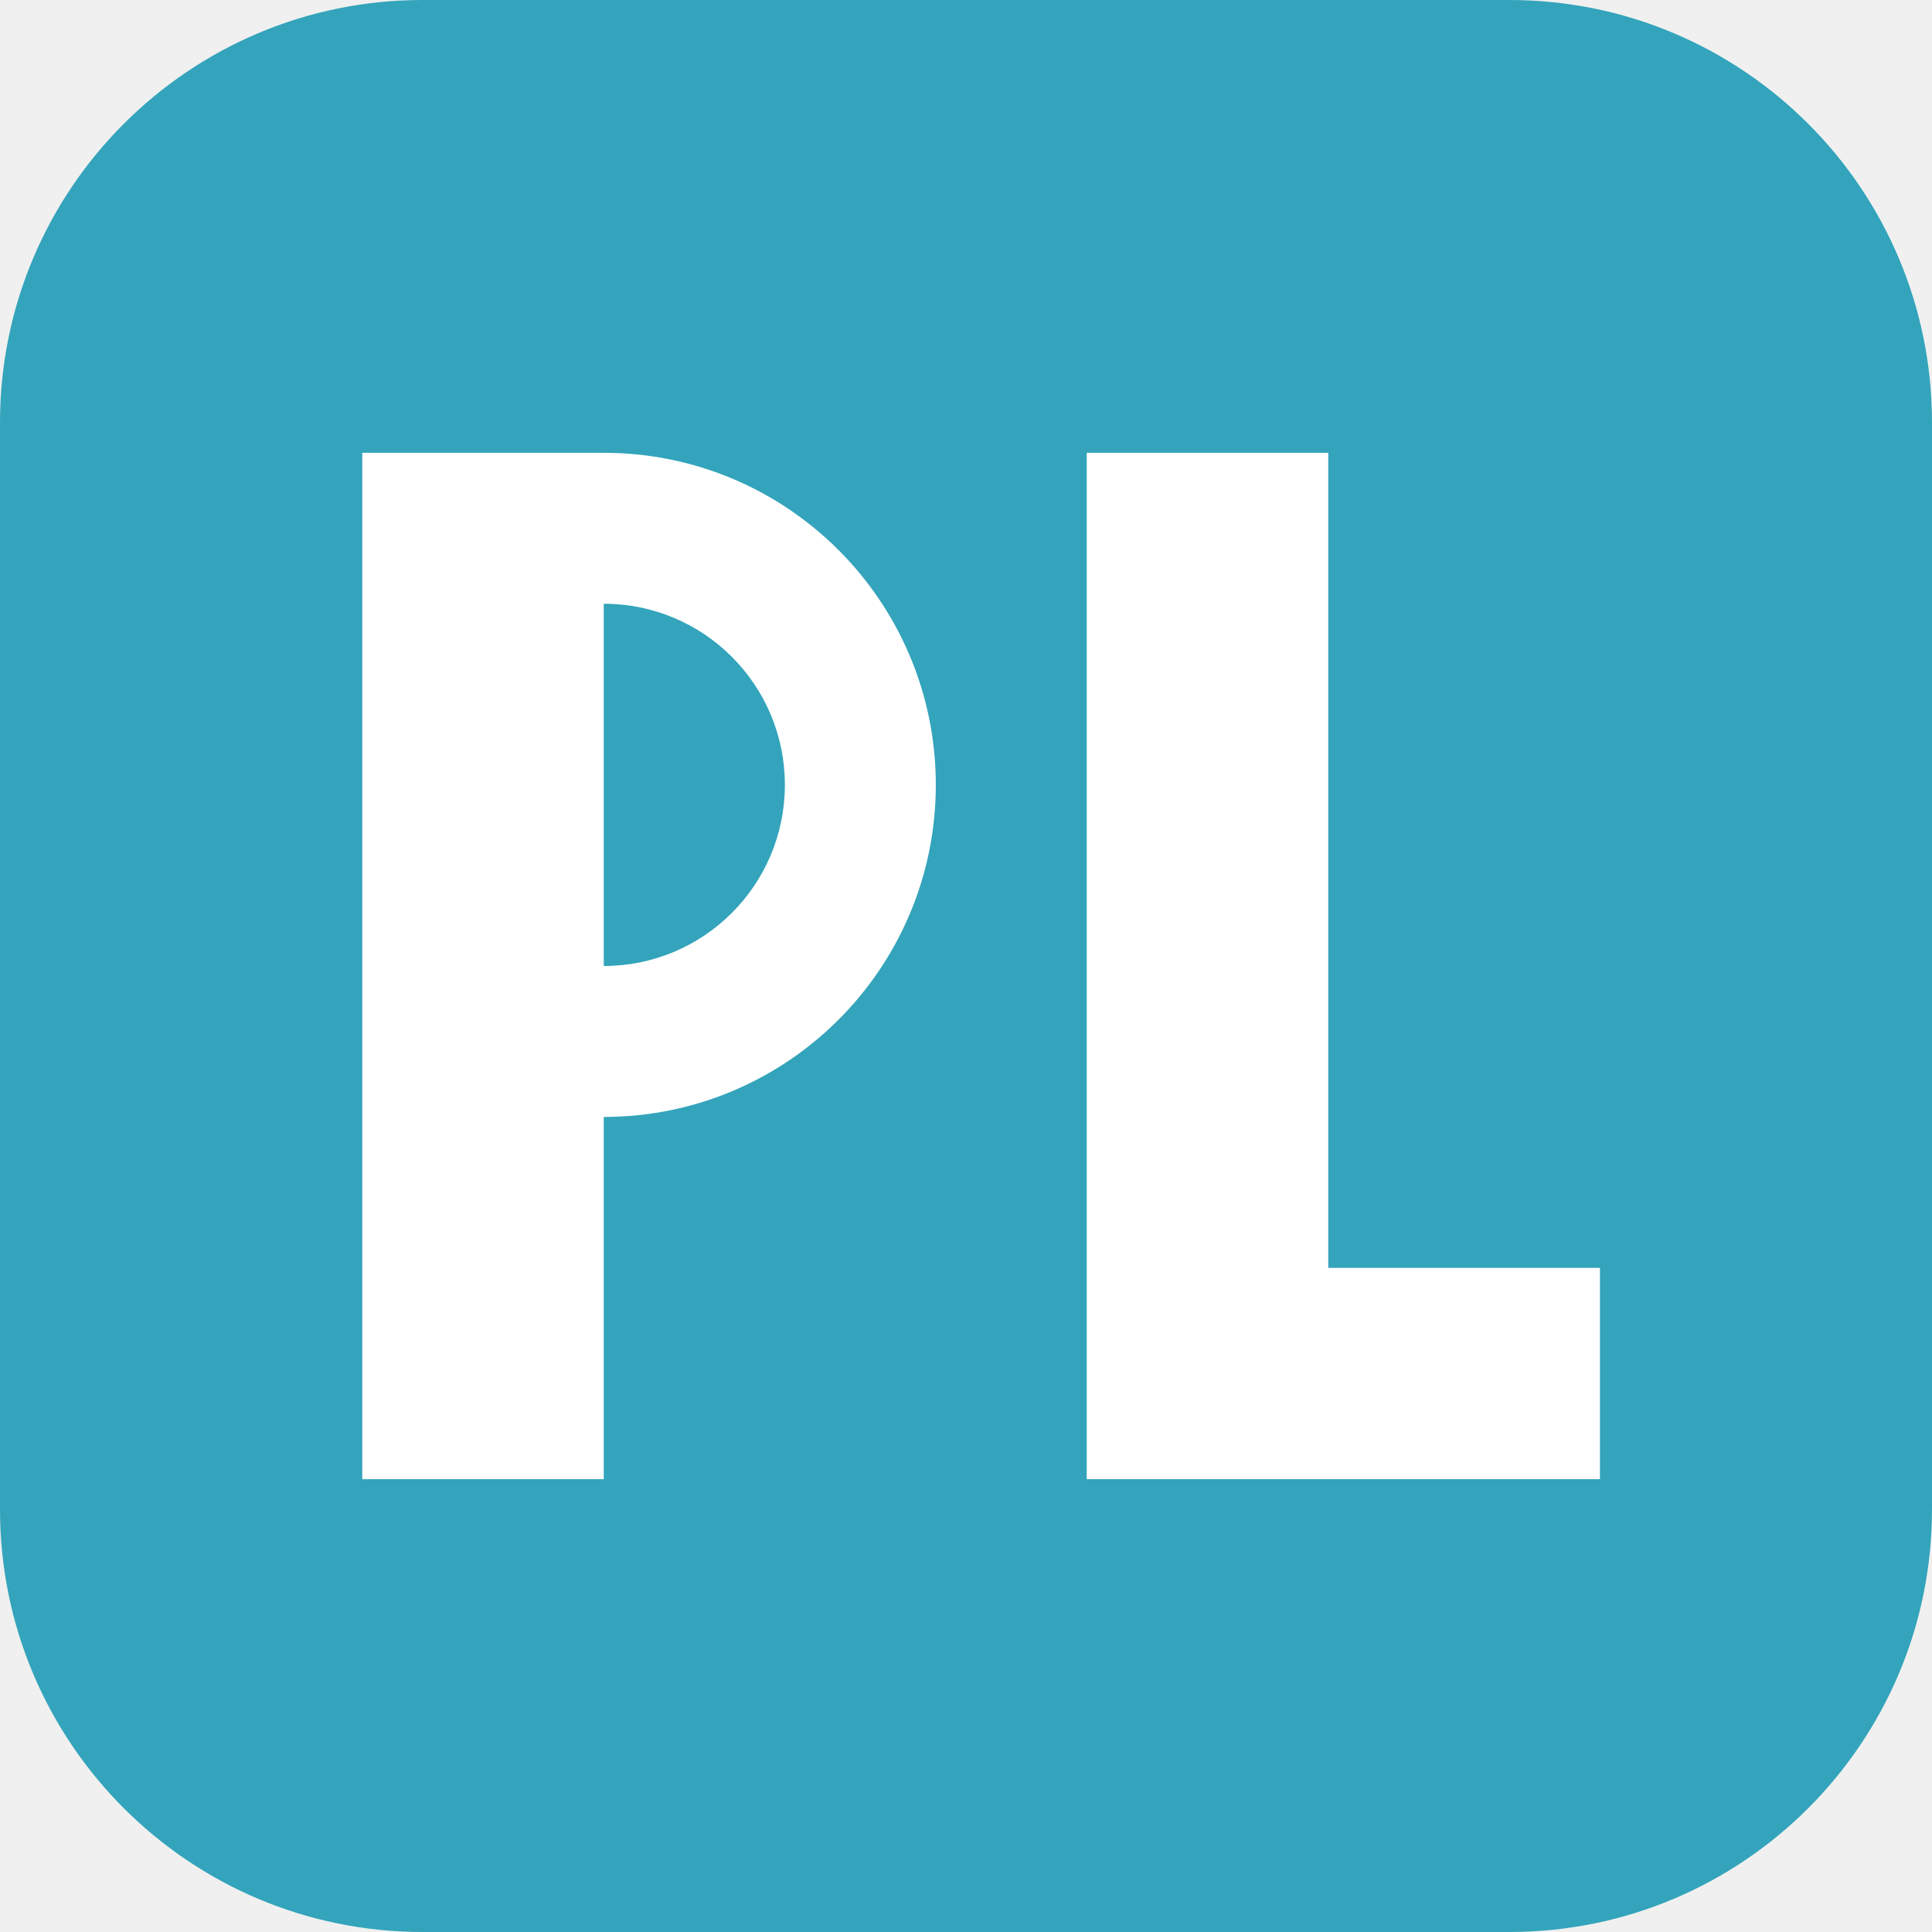
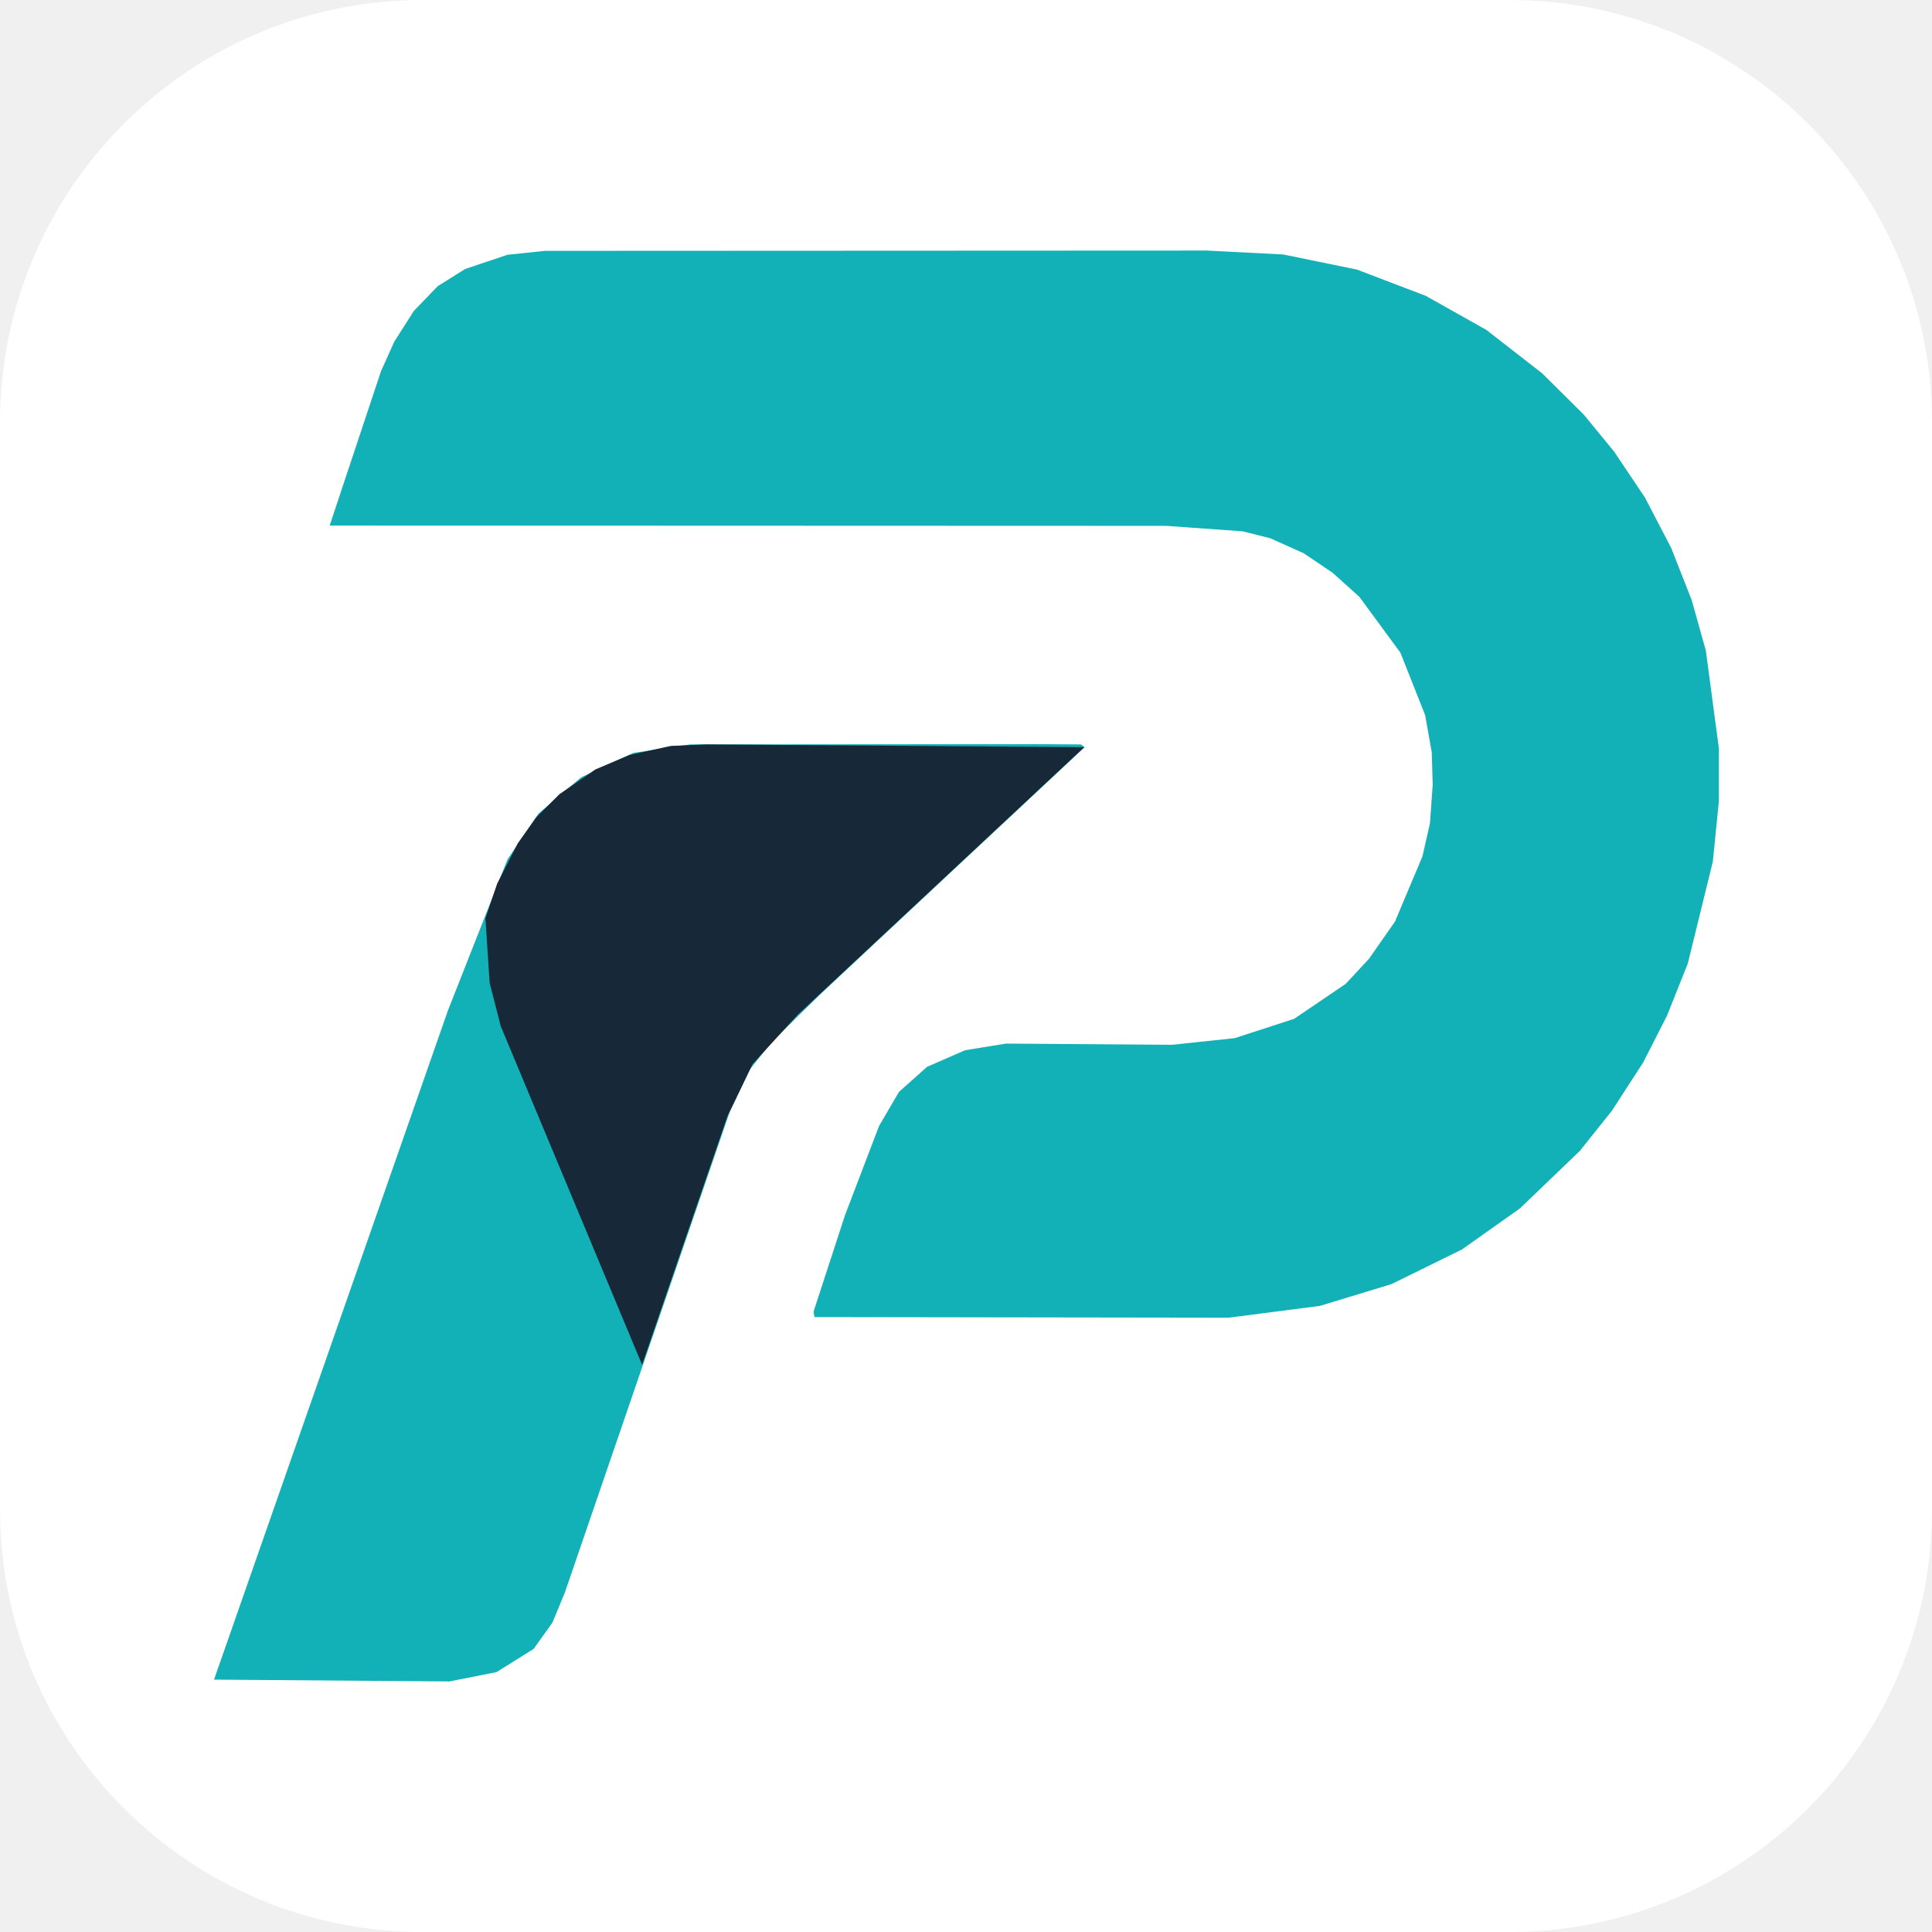
<svg xmlns="http://www.w3.org/2000/svg" viewBox="0 0 64 64" width="64" height="64" role="img" aria-label="Plenilo.com">
-   <rect width="64" height="64" rx="14" fill="#33A4BB" />
-   <path fill="#fff" fill-rule="evenodd" d="M12 15H20A11 11 0 0 1 20 37V49H12ZM20 20A6 6 0 0 1 20 32Z" />
-   <path fill="#fff" d="M36 15H44V42H53V49H36Z" />
+   <rect width="64" height="64" rx="14" fill="#fff" />
+   <path fill="#12b1b7" fill-rule="evenodd" d="M18.05 8.31L39.97 8.30L42.51 8.43L44.95 8.93L47.23 9.80L49.24 10.93L51.09 12.37L52.47 13.74L53.47 14.96L54.49 16.48L55.36 18.15L56.04 19.88L56.51 21.56L56.94 24.79L56.94 26.54L56.74 28.54L55.91 31.92L55.22 33.65L54.43 35.20L53.40 36.79L52.33 38.13L50.35 40.03L48.43 41.39L46.09 42.54L43.72 43.26L40.70 43.65L26.98 43.63L26.95 43.45L27.99 40.26L29.12 37.30L29.78 36.17L30.71 35.34L31.97 34.79L33.33 34.57L38.83 34.61L40.90 34.39L42.87 33.75L44.58 32.59L45.35 31.76L46.21 30.53L47.12 28.37L47.37 27.27L47.46 26.00L47.43 24.93L47.21 23.69L46.39 21.62L45.03 19.77L44.14 18.97L43.19 18.33L42.08 17.83L41.16 17.60L38.63 17.42L10.92 17.41L12.62 12.30L13.06 11.32L13.71 10.30L14.50 9.48L15.41 8.91L16.81 8.44ZM22.86 24.66L34.34 24.65L35.81 24.66L35.93 24.75L27.17 32.94L25.55 34.53L24.84 35.43L24.17 36.84L18.71 52.76L18.30 53.75L17.68 54.62L16.45 55.39L14.89 55.70L7.09 55.64L14.84 33.47L16.81 28.47L17.84 26.95L19.25 25.75L20.98 24.94Z" />
+   <path fill="#172939" fill-rule="evenodd" d="M23.40 24.66L35.92 24.75L26.43 33.61L24.93 35.25L24.10 36.97L21.27 45.21L16.59 34.00L16.22 32.56L16.08 30.42L16.47 29.27L17.15 27.94L17.76 27.08L18.53 26.31L19.72 25.49L20.85 25.01L22.22 24.71Z" />
</svg>
